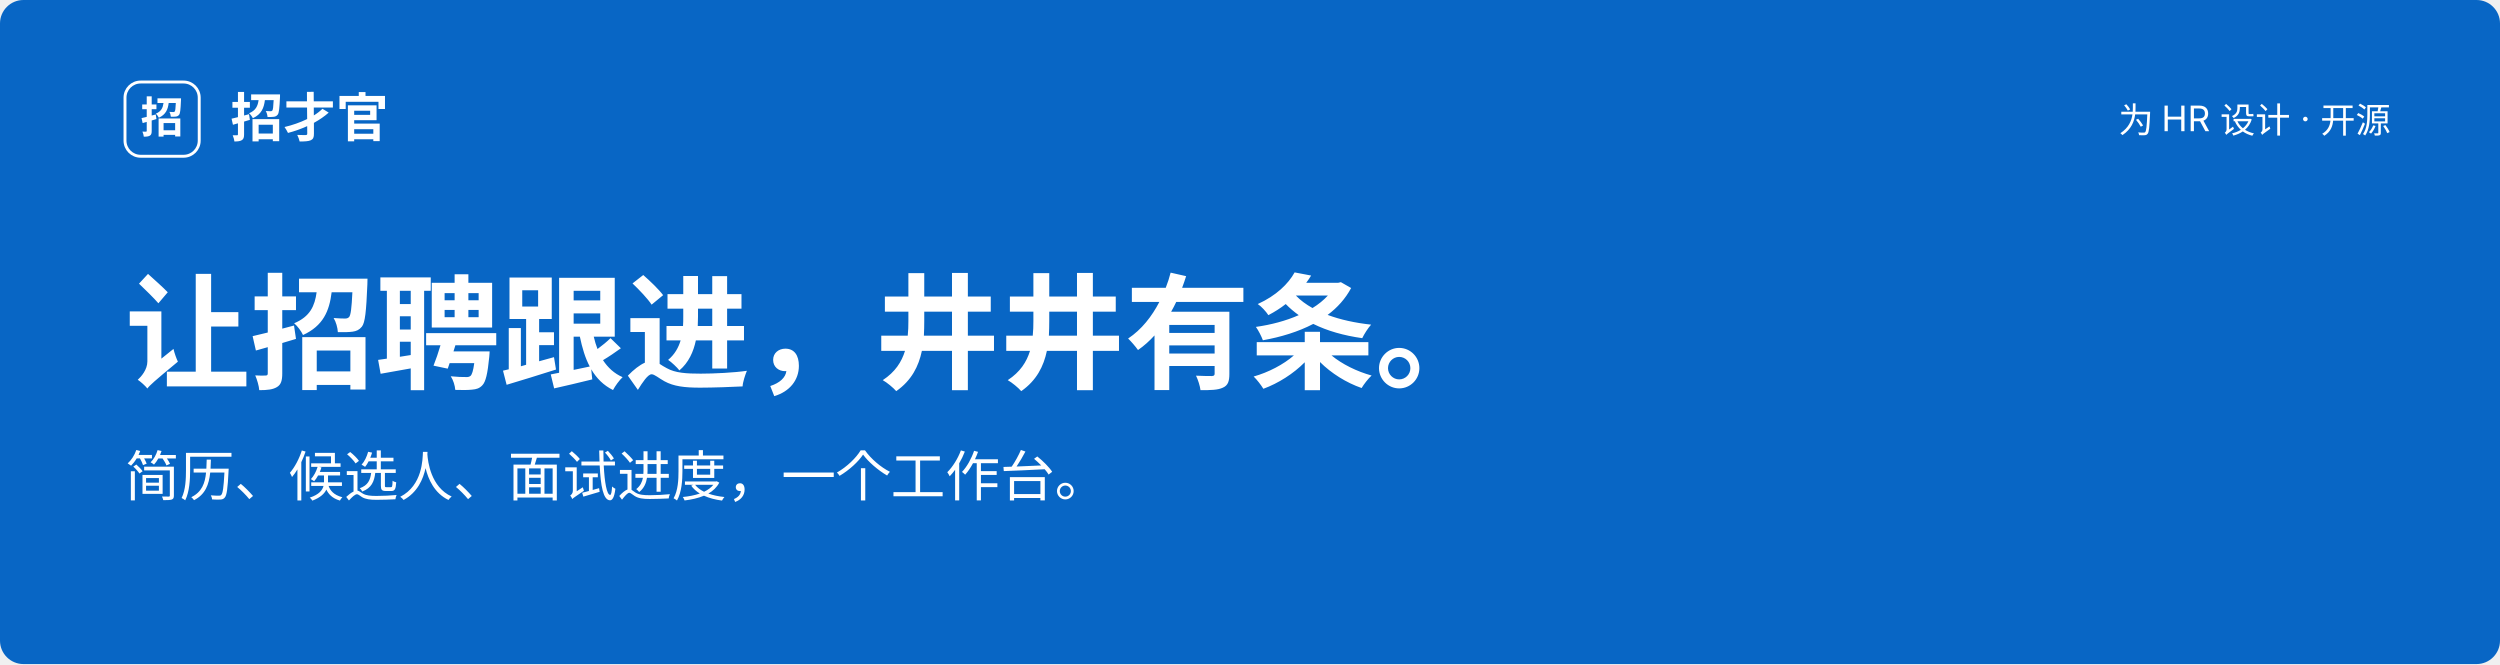
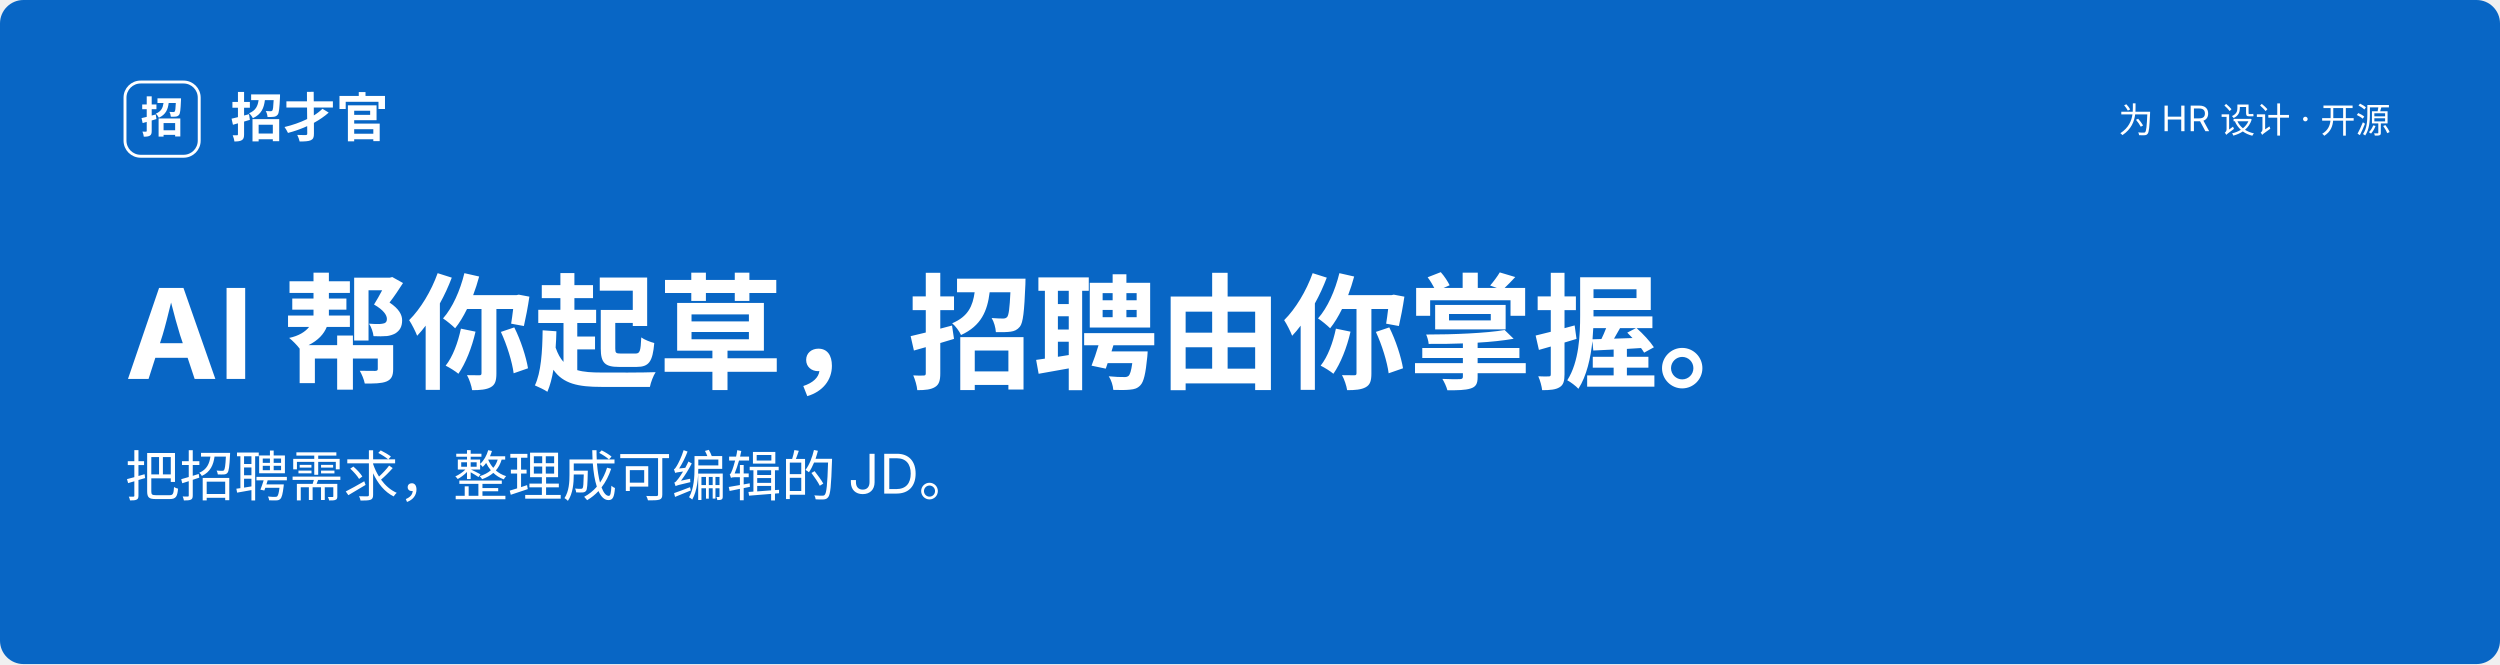
<svg xmlns="http://www.w3.org/2000/svg" width="1280" height="340" viewBox="0 0 1280 340" role="img" aria-labelledby="title desc">
  <rect width="1280" height="340" rx="12" fill="#0866C5" />
  <g fill="#FFFFFF" font-family="-apple-system, BlinkMacSystemFont, PingFang SC, Microsoft YaHei, sans-serif">
    <rect x="64" y="42" width="38" height="38" rx="8" fill="none" stroke="white" stroke-width="1.5" />
    <text x="83" y="68" text-anchor="middle" font-size="22" font-weight="650">招</text>
    <text x="118" y="70" font-size="27" font-weight="600">招才官</text>
    <text x="1224" y="68" text-anchor="end" font-size="18">为 HR 设计 · 开源</text>
-     <text x="64" y="194" font-size="64" font-weight="650">让招聘跟进，井井有条。</text>
-     <text x="64" y="254" font-size="28">简历、候选人、面试进度，一个工作台。</text>
+     <text x="64" y="194" font-size="64" font-weight="650">AI 帮你起草，招聘由你掌握。</text>
+     <text x="64" y="254" font-size="28">把招聘需求，整理成可编辑的 JD。</text>
  </g>
</svg>
